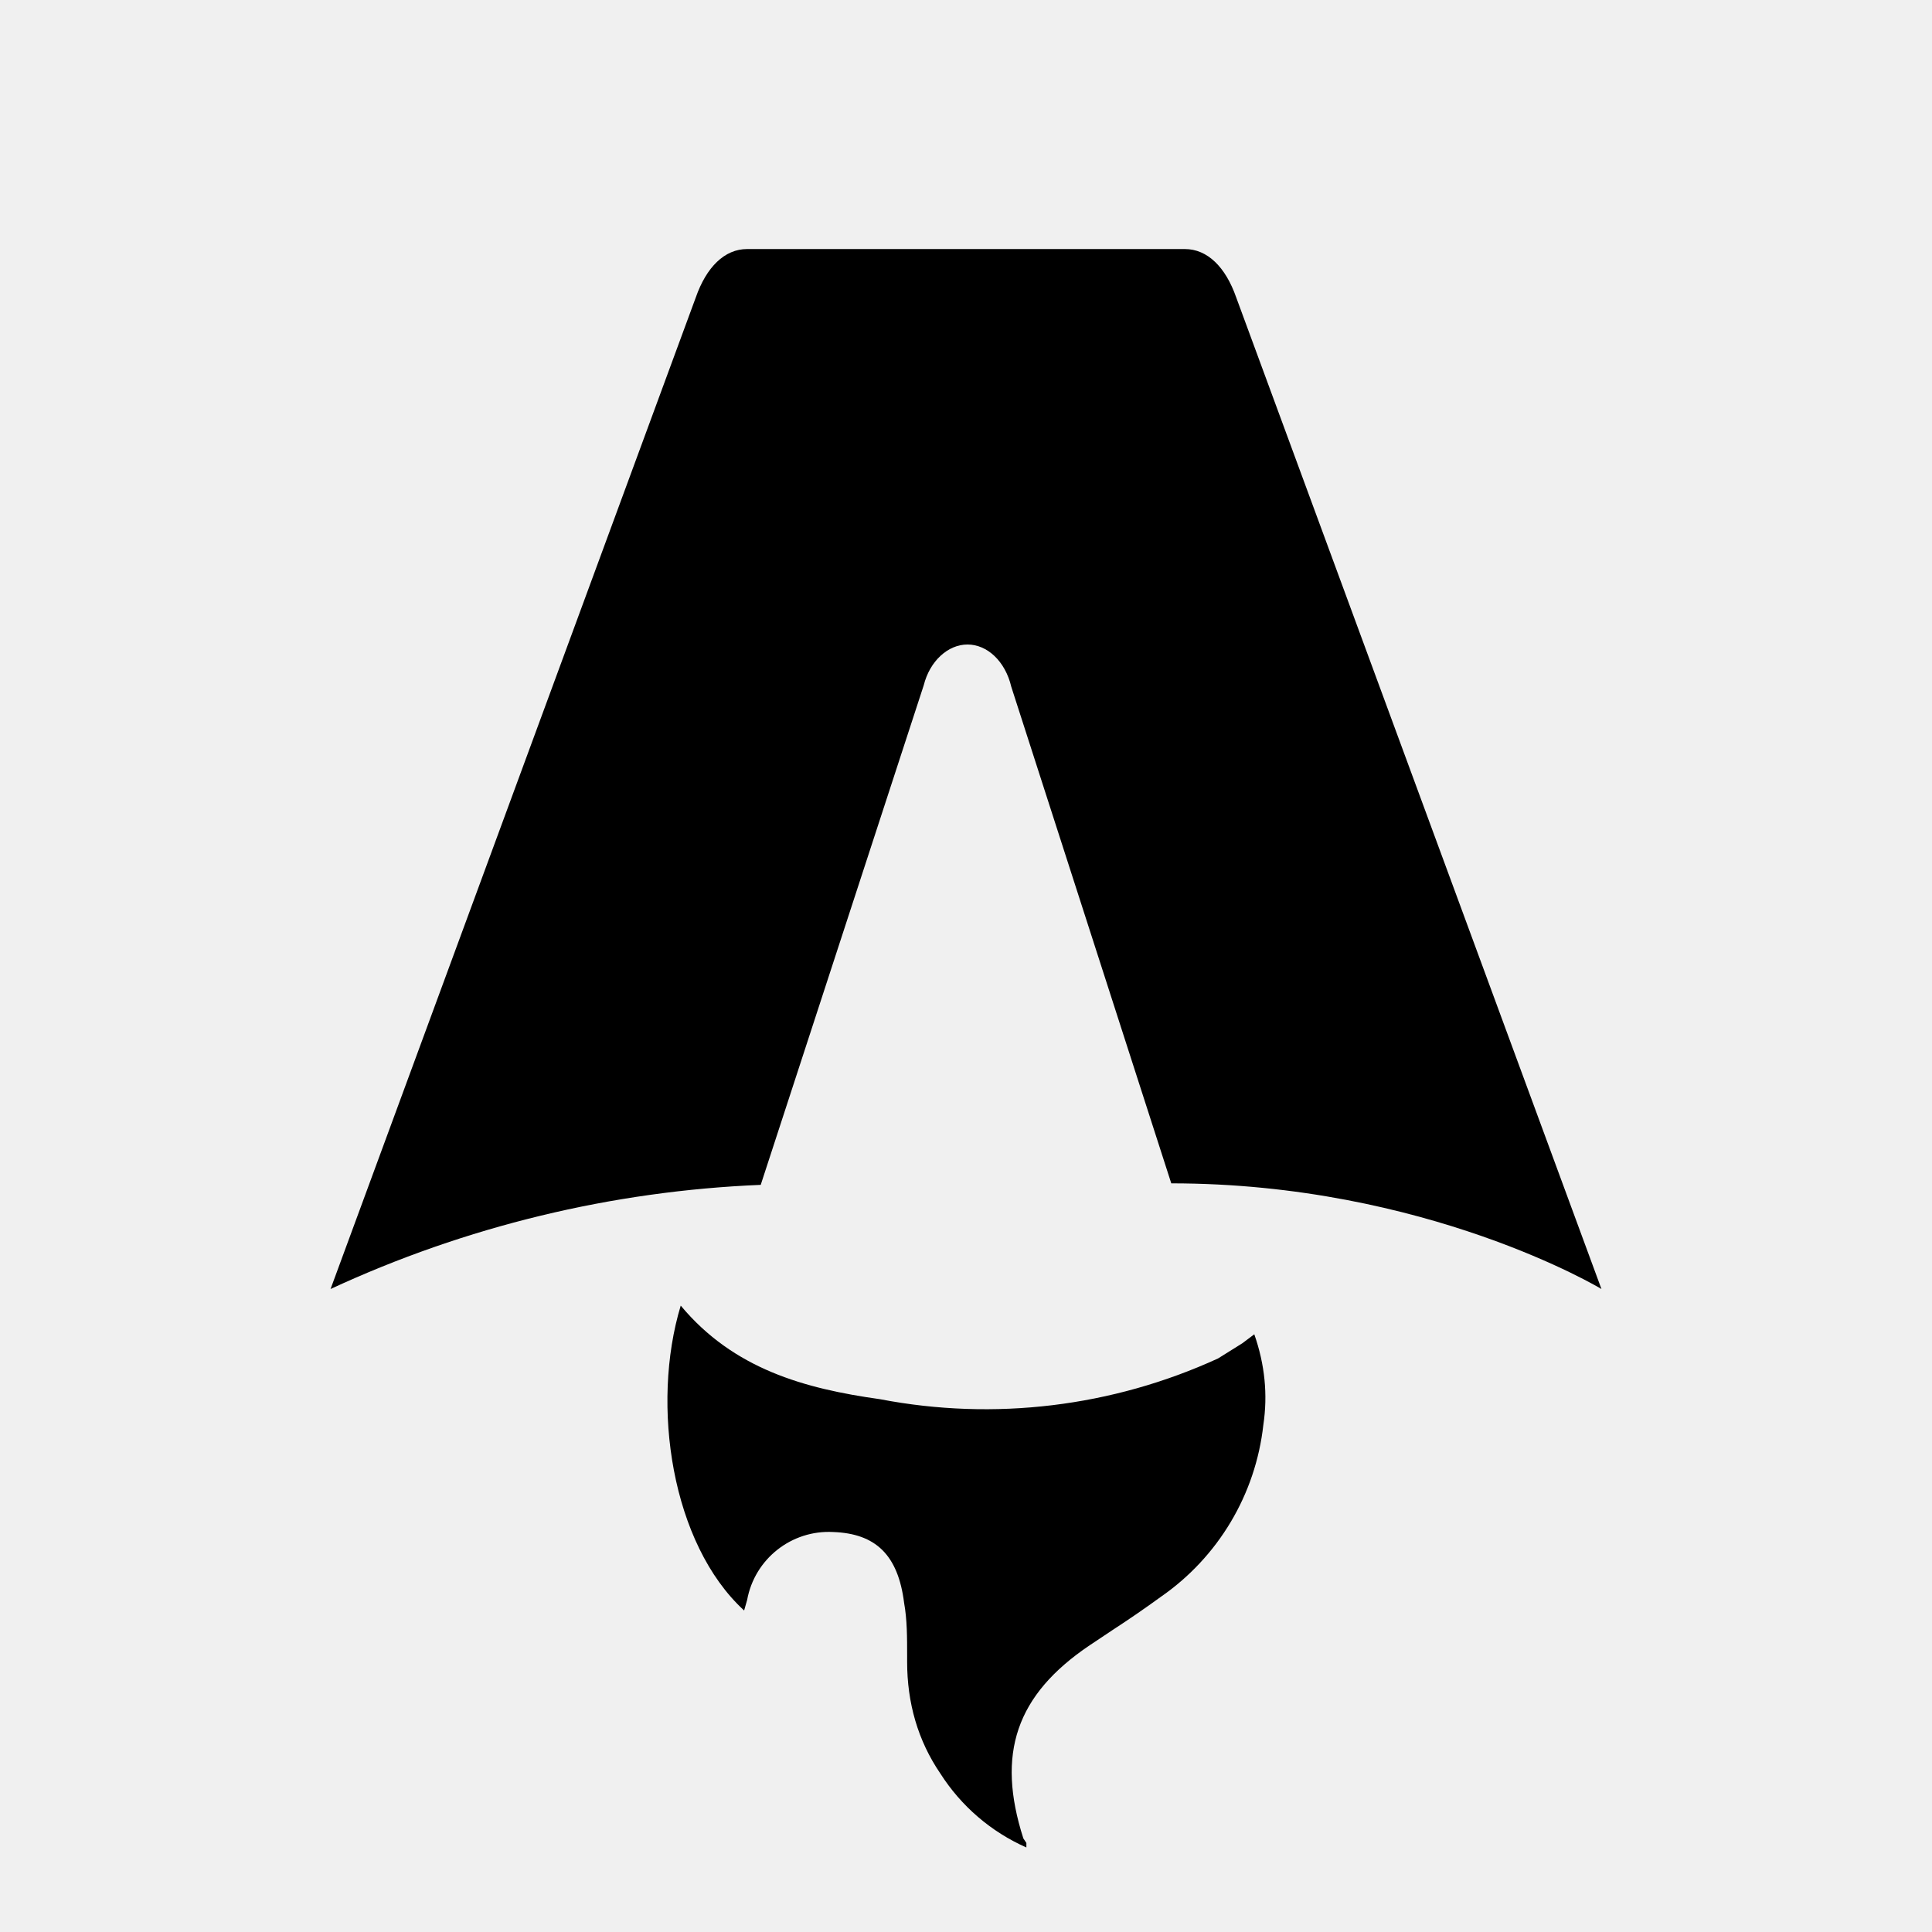
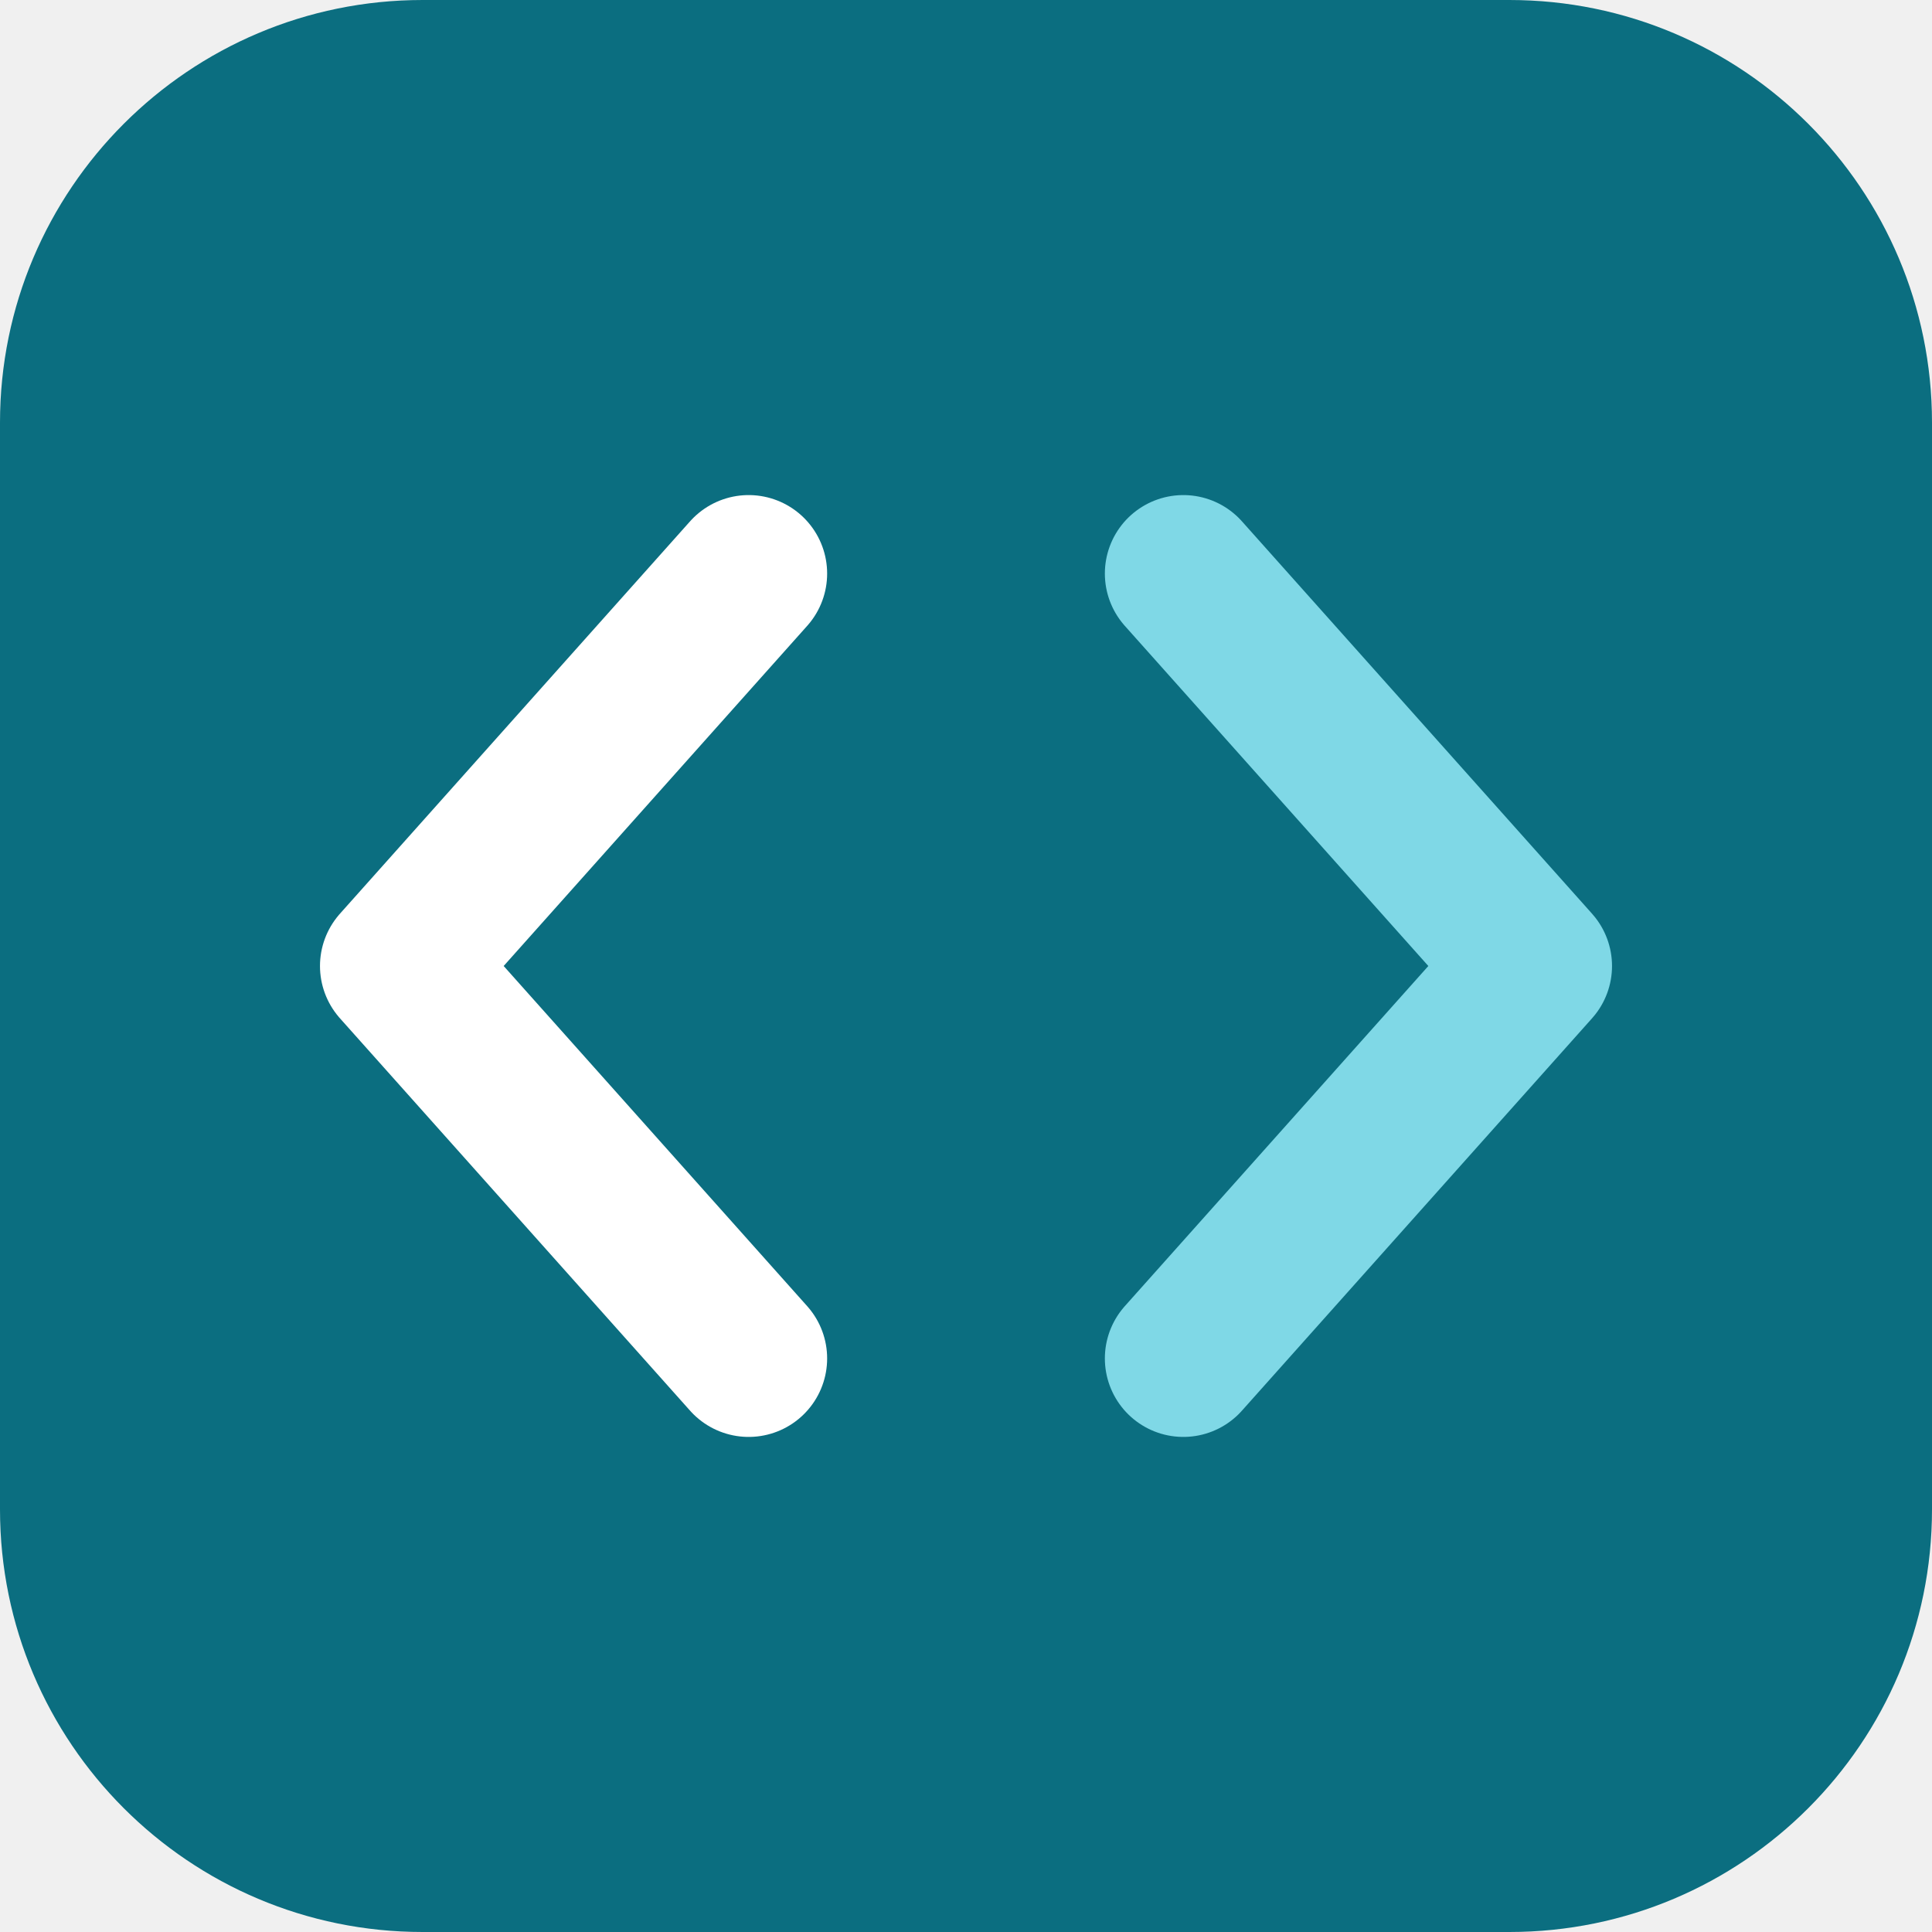
- <svg xmlns="http://www.w3.org/2000/svg" fill="none" viewBox="0 0 128 128">
-   <path d="M50.4 78.5a75.1 75.1 0 0 0-28.5 6.9l24.2-65.7c.7-2 1.9-3.2 3.4-3.2h29c1.5 0 2.7 1.2 3.4 3.2l24.2 65.7s-11.6-7-28.5-7L67 45.5c-.4-1.7-1.6-2.8-2.9-2.8-1.3 0-2.5 1.1-2.9 2.7L50.4 78.5Zm-1.1 28.2Zm-4.2-20.2c-2 6.6-.6 15.8 4.2 20.2a17.5 17.5 0 0 1 .2-.7 5.5 5.5 0 0 1 5.7-4.5c2.8.1 4.3 1.5 4.7 4.7.2 1.1.2 2.3.2 3.5v.4c0 2.7.7 5.2 2.2 7.4a13 13 0 0 0 5.7 4.9v-.3l-.2-.3c-1.8-5.6-.5-9.5 4.4-12.8l1.5-1a73 73 0 0 0 3.2-2.2 16 16 0 0 0 6.8-11.4c.3-2 .1-4-.6-6l-.8.6-1.6 1a37 37 0 0 1-22.4 2.7c-5-.7-9.7-2-13.2-6.2Z" />
-   <style>
-         path { fill: #000; }
-         @media (prefers-color-scheme: dark) {
-             path { fill: #FFF; }
-         }
-     </style>
+ <svg xmlns="http://www.w3.org/2000/svg" viewBox="0 0 32 32">
+   <rect width="32" height="32" rx="7" fill="#0b6e80" />
+   <path d="M12.4 9.5 6.6 16l5.8 6.5" fill="none" stroke="#fff" stroke-width="2.6" stroke-linecap="round" stroke-linejoin="round" />
+   <path d="M19.6 9.5 25.4 16l-5.8 6.5" fill="none" stroke="#7fd8e6" stroke-width="2.6" stroke-linecap="round" stroke-linejoin="round" />
</svg>
